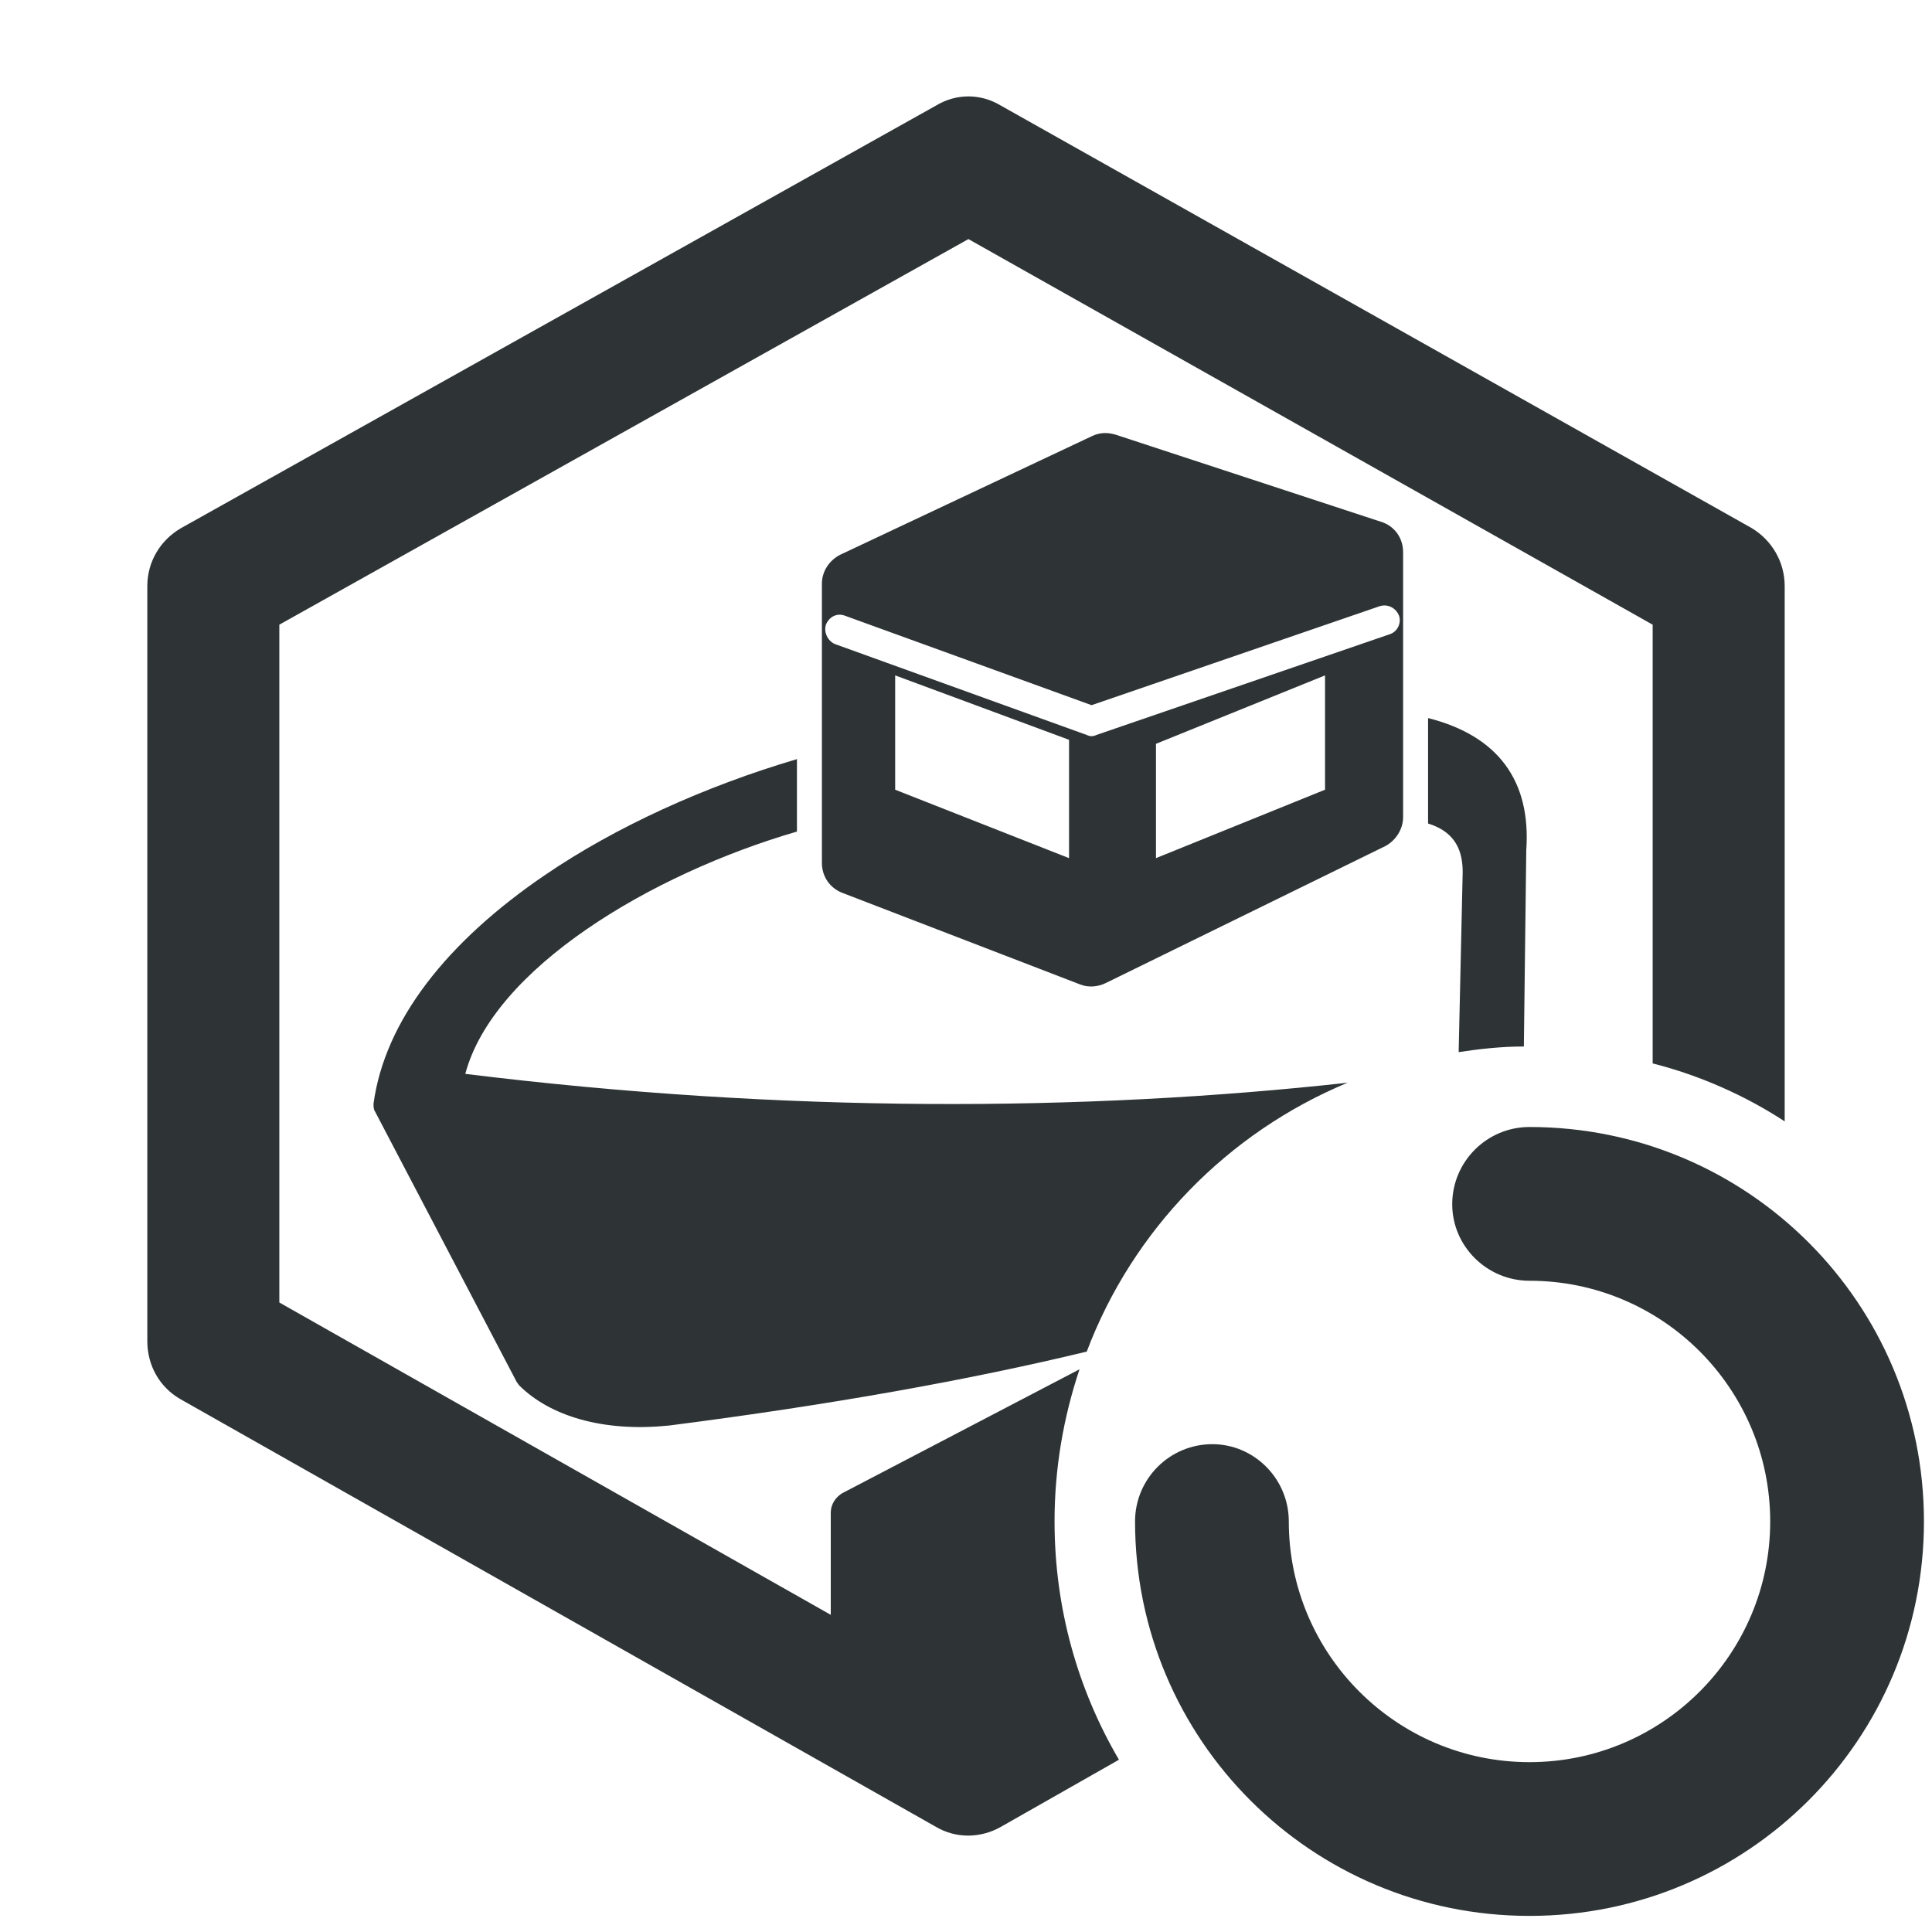
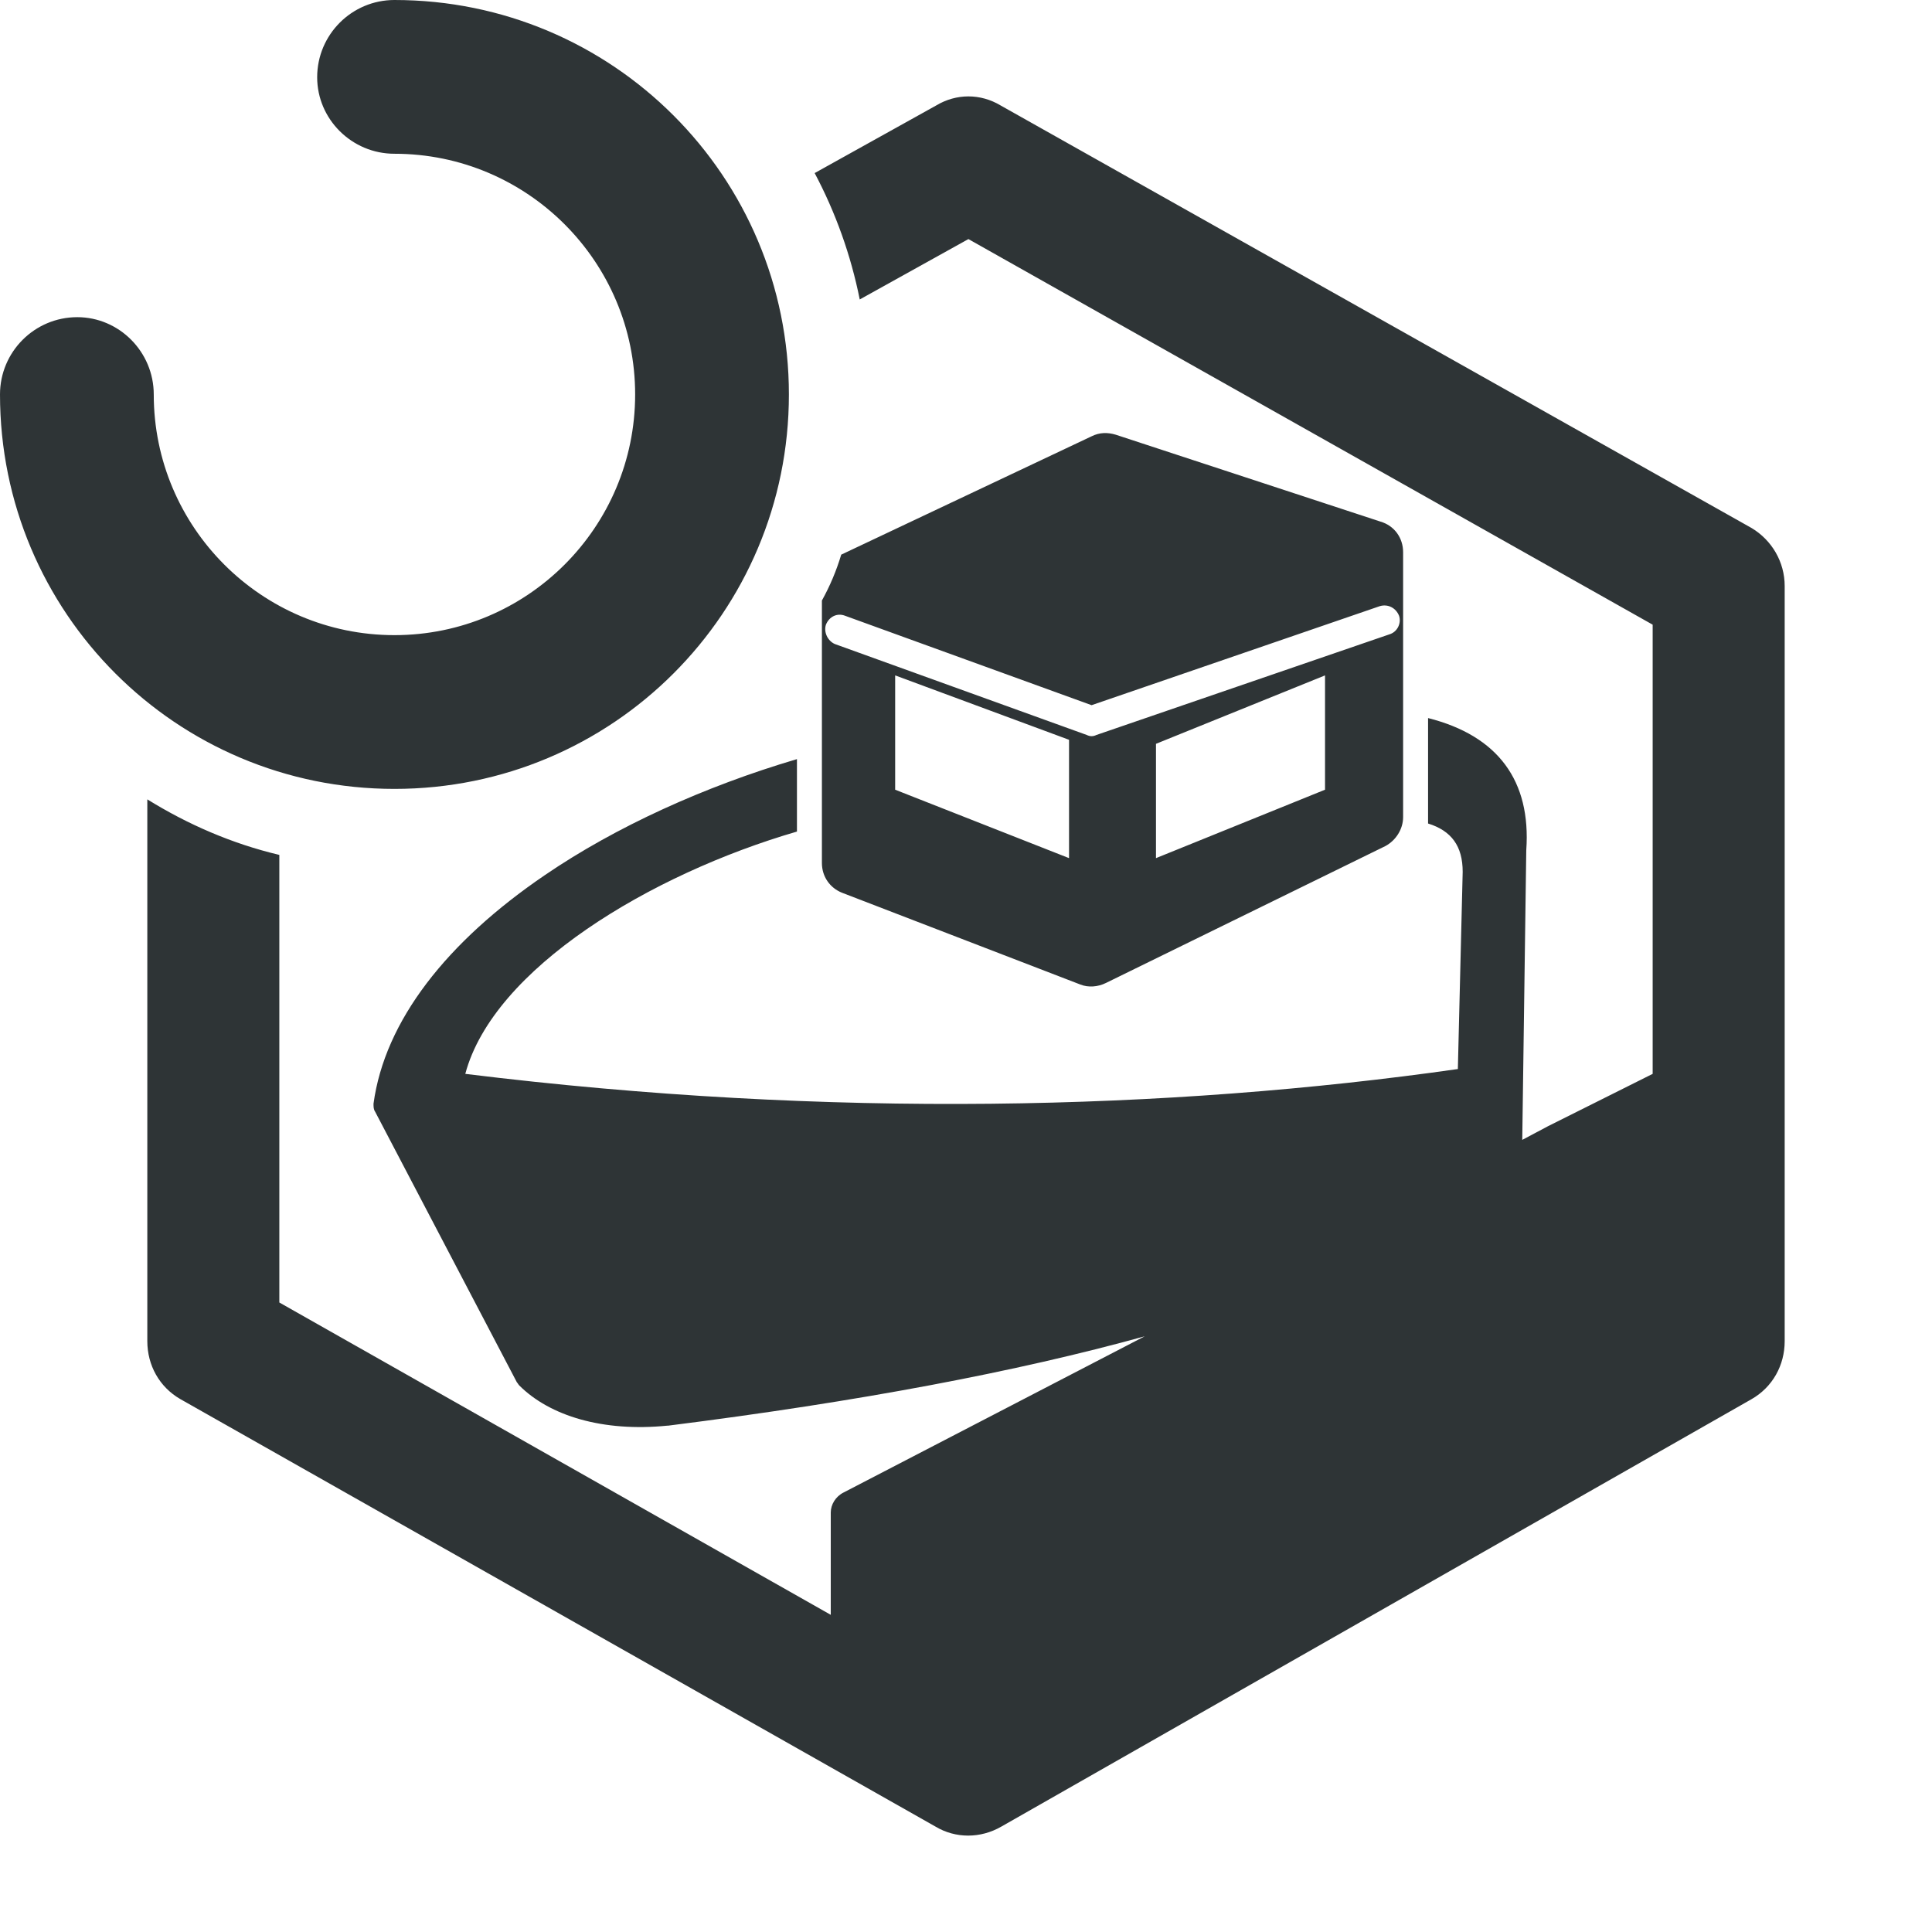
<svg xmlns="http://www.w3.org/2000/svg" width="24" height="24" viewBox="0 0 24 24">
  <style>.ColorScheme-Text{color:#2e3436}</style>
-   <path class="ColorScheme-Text" fill="currentColor" fill-rule="evenodd" d="M23.90 18.90C23.90 21.61 21.71 23.80 19.00 23.80C16.29 23.80 14.10 21.61 14.10 18.90C14.10 18.37 14.53 17.94 15.06 17.94C15.58 17.94 16.01 18.37 16.01 18.90C16.01 20.55 17.35 21.89 19.00 21.89C20.65 21.89 21.99 20.55 21.99 18.90C21.99 17.25 20.65 15.91 19.00 15.91C18.47 15.91 18.04 15.48 18.04 14.96C18.04 14.43 18.47 14.00 19.00 14.00C21.71 14.00 23.90 16.19 23.90 18.90ZM12.43 1.31L21.76 6.56C22.01 6.71 22.17 6.98 22.17 7.28L22.17 13.93C21.68 13.61 21.12 13.36 20.53 13.21L20.53 7.76L12.03 2.97L3.47 7.76L3.47 16.18L10.32 20.06L10.32 18.79C10.32 18.69 10.38 18.59 10.48 18.54L13.41 17.01C13.21 17.61 13.10 18.24 13.10 18.90C13.10 19.98 13.39 20.99 13.90 21.86L12.44 22.69C12.18 22.84 11.87 22.84 11.62 22.69L2.24 17.38C1.98 17.23 1.83 16.96 1.83 16.66L1.83 7.28C1.83 6.98 1.99 6.71 2.25 6.56L11.63 1.31C11.88 1.16 12.18 1.16 12.43 1.31ZM9.90 10.33C8.08 10.86 6.13 12.03 5.78 13.34C9.75 13.83 13.47 13.81 16.74 13.45C15.25 14.07 14.07 15.28 13.50 16.79C12.05 17.14 10.33 17.45 8.30 17.71L8.29 17.71C7.49 17.79 6.83 17.59 6.45 17.21C6.44 17.20 6.43 17.18 6.42 17.17L4.66 13.81C4.64 13.78 4.64 13.75 4.64 13.71C4.78 12.68 5.55 11.70 6.77 10.87C7.65 10.27 8.75 9.77 9.90 9.43ZM18.96 10.56L18.96 10.55L18.93 13.00C18.65 13.00 18.38 13.03 18.12 13.07L18.17 10.83C18.17 10.51 18.03 10.32 17.74 10.23C17.74 10.20 17.74 10.18 17.74 10.15L17.74 8.92C18.61 9.14 19.02 9.70 18.96 10.56ZM13.86 5.40L17.15 6.48C17.32 6.53 17.43 6.68 17.43 6.86L17.43 10.15C17.43 10.30 17.34 10.44 17.21 10.51L13.74 12.21C13.64 12.26 13.52 12.27 13.42 12.23L10.46 11.09C10.31 11.03 10.21 10.89 10.21 10.72L10.21 7.25C10.21 7.10 10.30 6.96 10.44 6.89L13.56 5.42C13.66 5.37 13.76 5.37 13.86 5.40ZM11.12 9.81L13.28 10.66L13.28 9.19L11.12 8.39ZM14.36 9.24L14.36 10.66L16.46 9.81L16.46 8.39ZM17.14 7.53L13.56 8.76L10.50 7.65C10.40 7.61 10.30 7.66 10.26 7.76C10.23 7.85 10.28 7.96 10.37 8.00L13.50 9.13C13.54 9.15 13.58 9.15 13.62 9.13L17.26 7.88C17.36 7.85 17.41 7.74 17.38 7.65C17.34 7.55 17.24 7.50 17.14 7.53Z" />
+   <path class="ColorScheme-Text" fill="currentColor" fill-rule="evenodd" d="M12.43 1.31L21.76 6.56C22.01 6.71 22.17 6.98 22.17 7.28L22.17 16.66C22.17 16.96 22.02 17.23 21.76 17.38L12.44 22.69C12.18 22.84 11.87 22.84 11.62 22.69L2.24 17.38C1.98 17.23 1.83 16.96 1.83 16.66L1.83 9.93C2.33 10.24 2.88 10.48 3.47 10.62L3.47 16.18L10.32 20.06L10.32 18.79C10.32 18.69 10.38 18.59 10.48 18.54L14.22 16.60C12.63 17.04 10.68 17.41 8.30 17.71L8.29 17.71C7.49 17.79 6.83 17.59 6.45 17.21C6.44 17.20 6.43 17.18 6.42 17.17L4.66 13.81C4.64 13.78 4.64 13.75 4.64 13.71C4.78 12.68 5.55 11.70 6.77 10.87C7.65 10.27 8.75 9.77 9.90 9.43L9.90 10.33C8.08 10.86 6.13 12.03 5.78 13.34C10.32 13.90 14.53 13.79 18.11 13.28L18.17 10.83C18.17 10.51 18.03 10.32 17.74 10.23C17.74 10.20 17.74 10.18 17.74 10.15L17.74 8.92C18.61 9.14 19.02 9.70 18.96 10.56L18.96 10.55L18.91 14.16L19.23 13.99L19.23 13.99L20.53 13.34L20.53 7.76L12.03 2.97L10.68 3.72C10.57 3.17 10.38 2.64 10.12 2.15L11.63 1.31C11.88 1.16 12.18 1.16 12.43 1.31ZM13.86 5.40L17.15 6.48C17.32 6.53 17.43 6.68 17.43 6.86L17.43 10.15C17.43 10.30 17.34 10.44 17.21 10.51L13.74 12.21C13.64 12.26 13.52 12.27 13.42 12.23L10.46 11.09C10.31 11.03 10.21 10.89 10.21 10.72L10.21 7.46C10.31 7.28 10.39 7.09 10.45 6.89L13.56 5.42C13.66 5.37 13.76 5.37 13.86 5.40ZM11.12 9.81L13.28 10.66L13.28 9.19L11.12 8.39ZM14.36 9.24L14.36 10.66L16.46 9.81L16.46 8.39ZM9.80 4.90C9.80 7.61 7.61 9.80 4.90 9.80C2.19 9.80 -0.00 7.61 -0.00 4.90C-0.00 4.37 0.43 3.94 0.96 3.94C1.48 3.94 1.91 4.37 1.91 4.90C1.91 6.55 3.25 7.89 4.90 7.89C6.55 7.89 7.89 6.55 7.89 4.90C7.89 3.25 6.55 1.91 4.90 1.91C4.37 1.91 3.94 1.48 3.94 0.96C3.94 0.43 4.37 -0.00 4.90 -0.00C7.61 -0.00 9.80 2.19 9.80 4.90ZM17.14 7.53L13.56 8.76L10.50 7.65C10.40 7.61 10.30 7.66 10.26 7.76C10.23 7.85 10.28 7.96 10.37 8.00L13.50 9.13C13.54 9.15 13.58 9.15 13.62 9.13L17.26 7.88C17.36 7.85 17.41 7.74 17.38 7.65C17.34 7.55 17.24 7.50 17.14 7.53Z" />
</svg>
